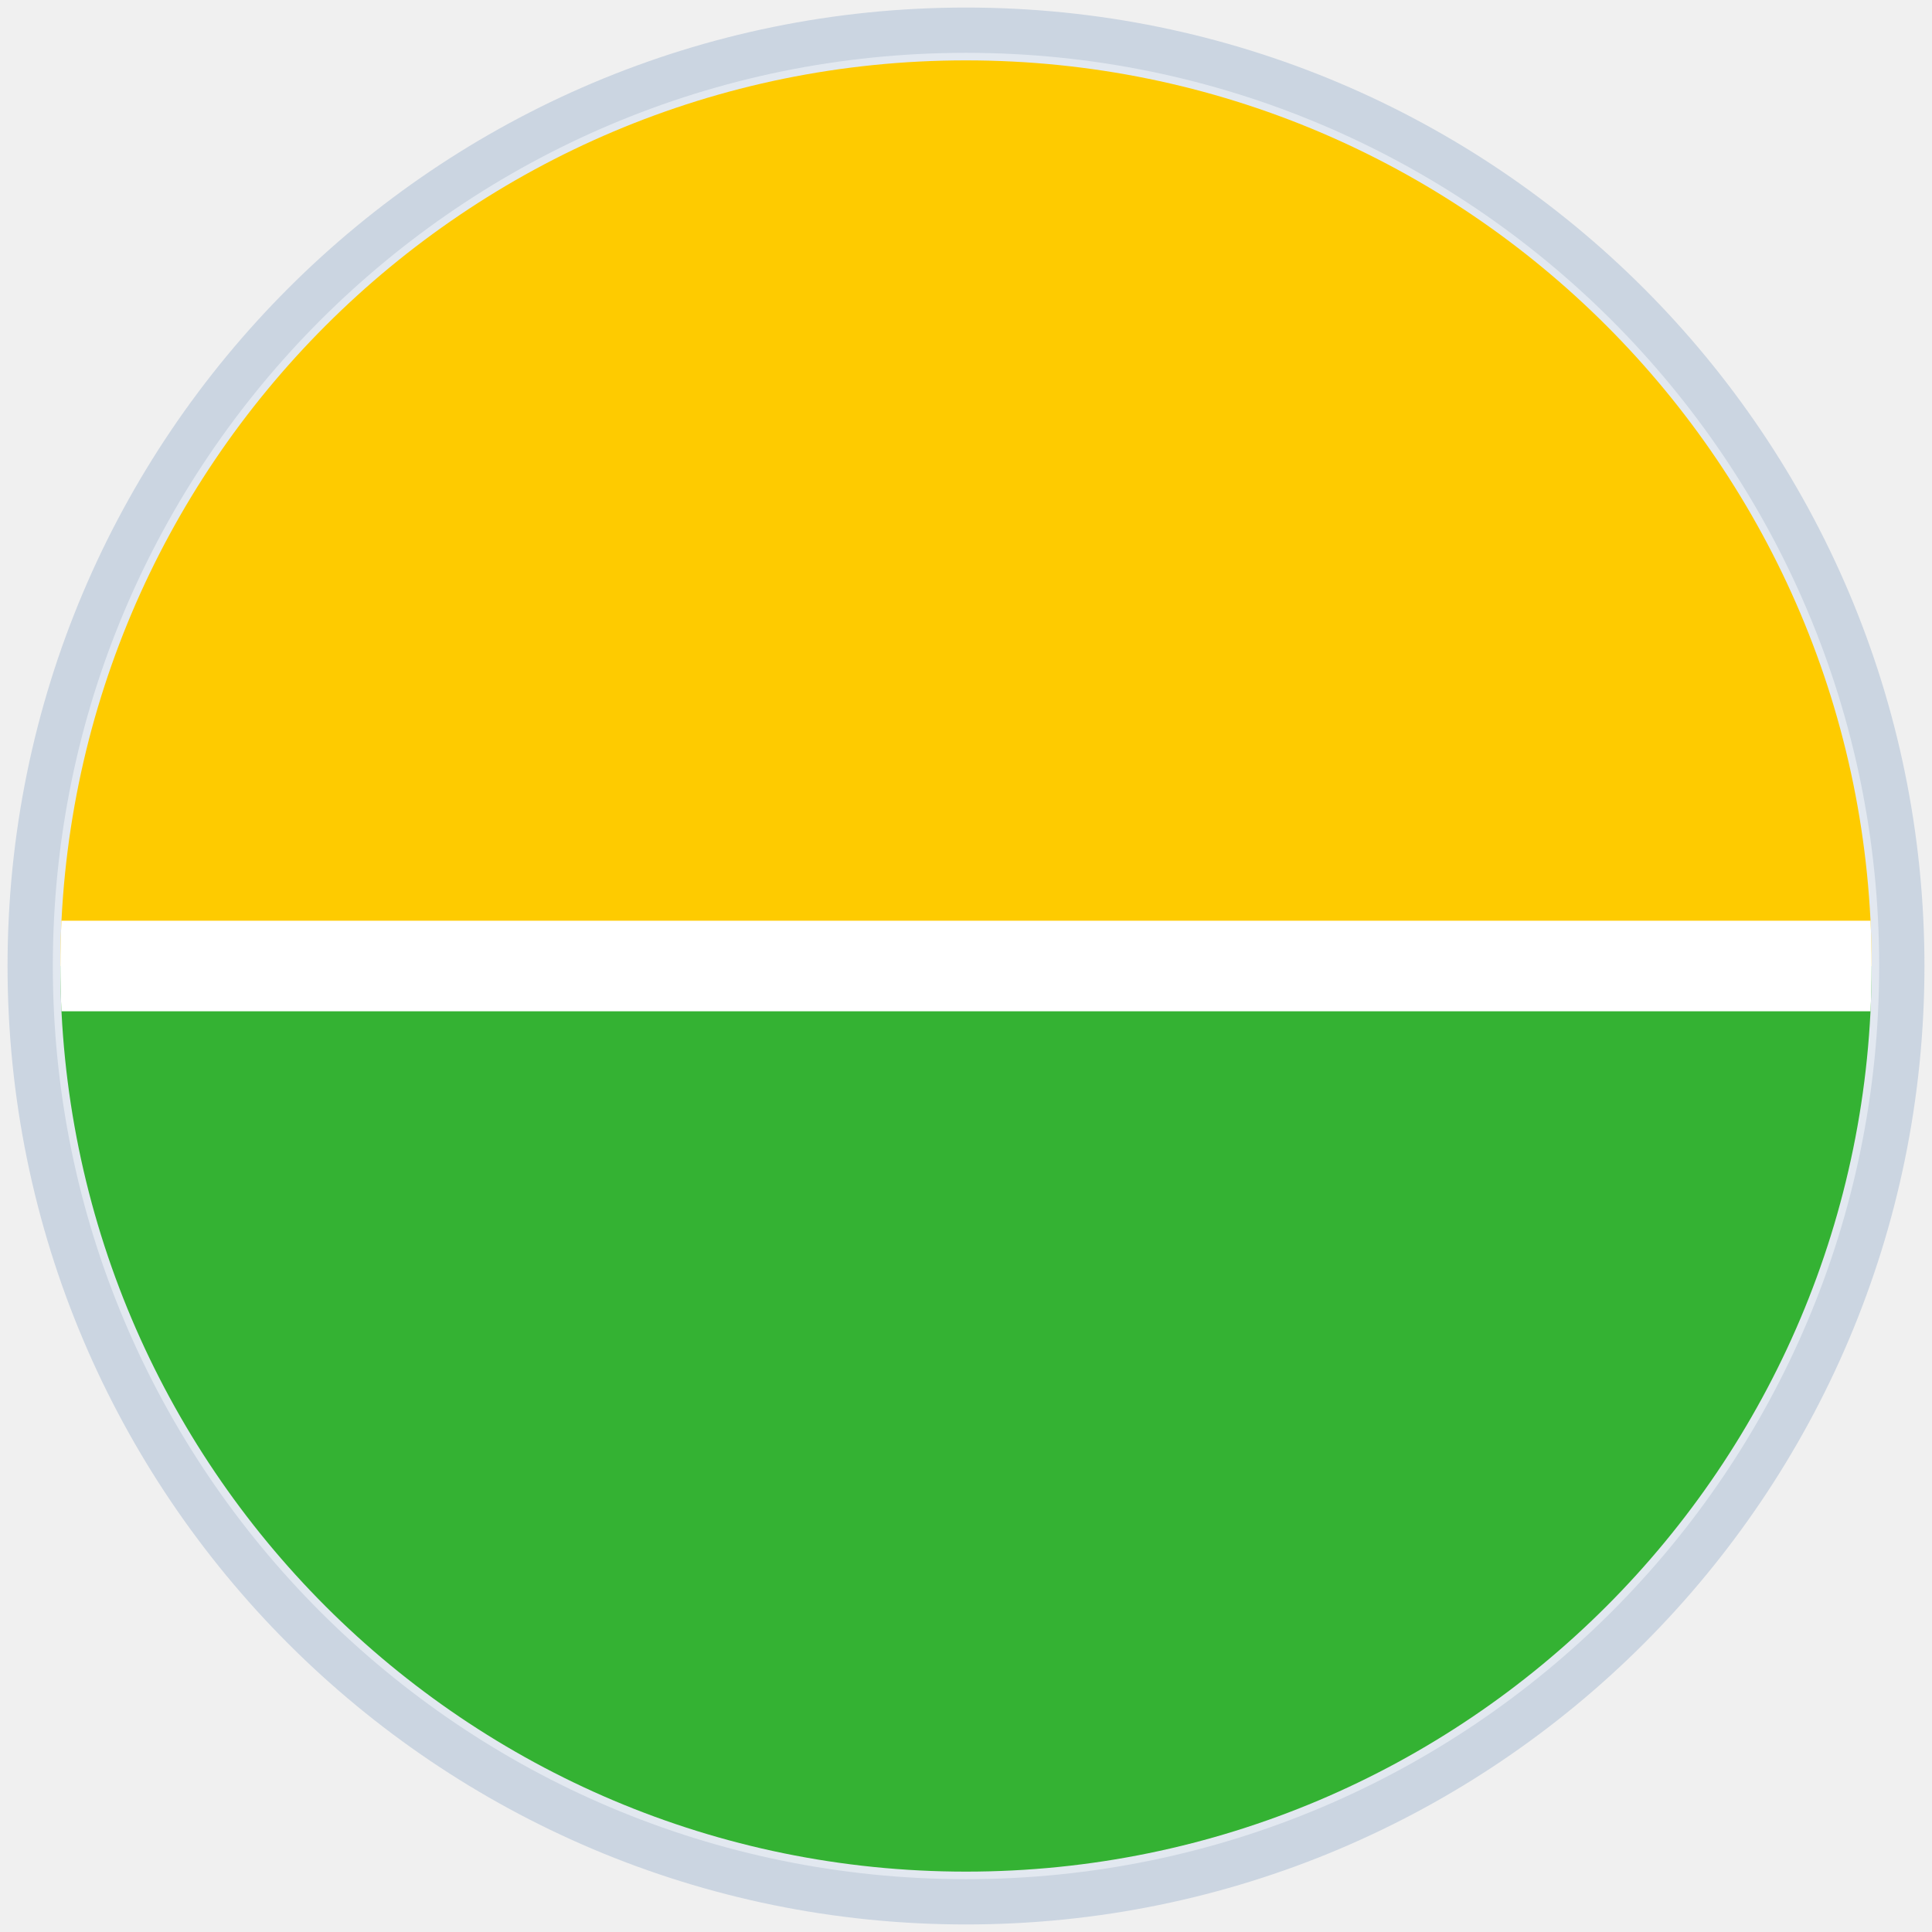
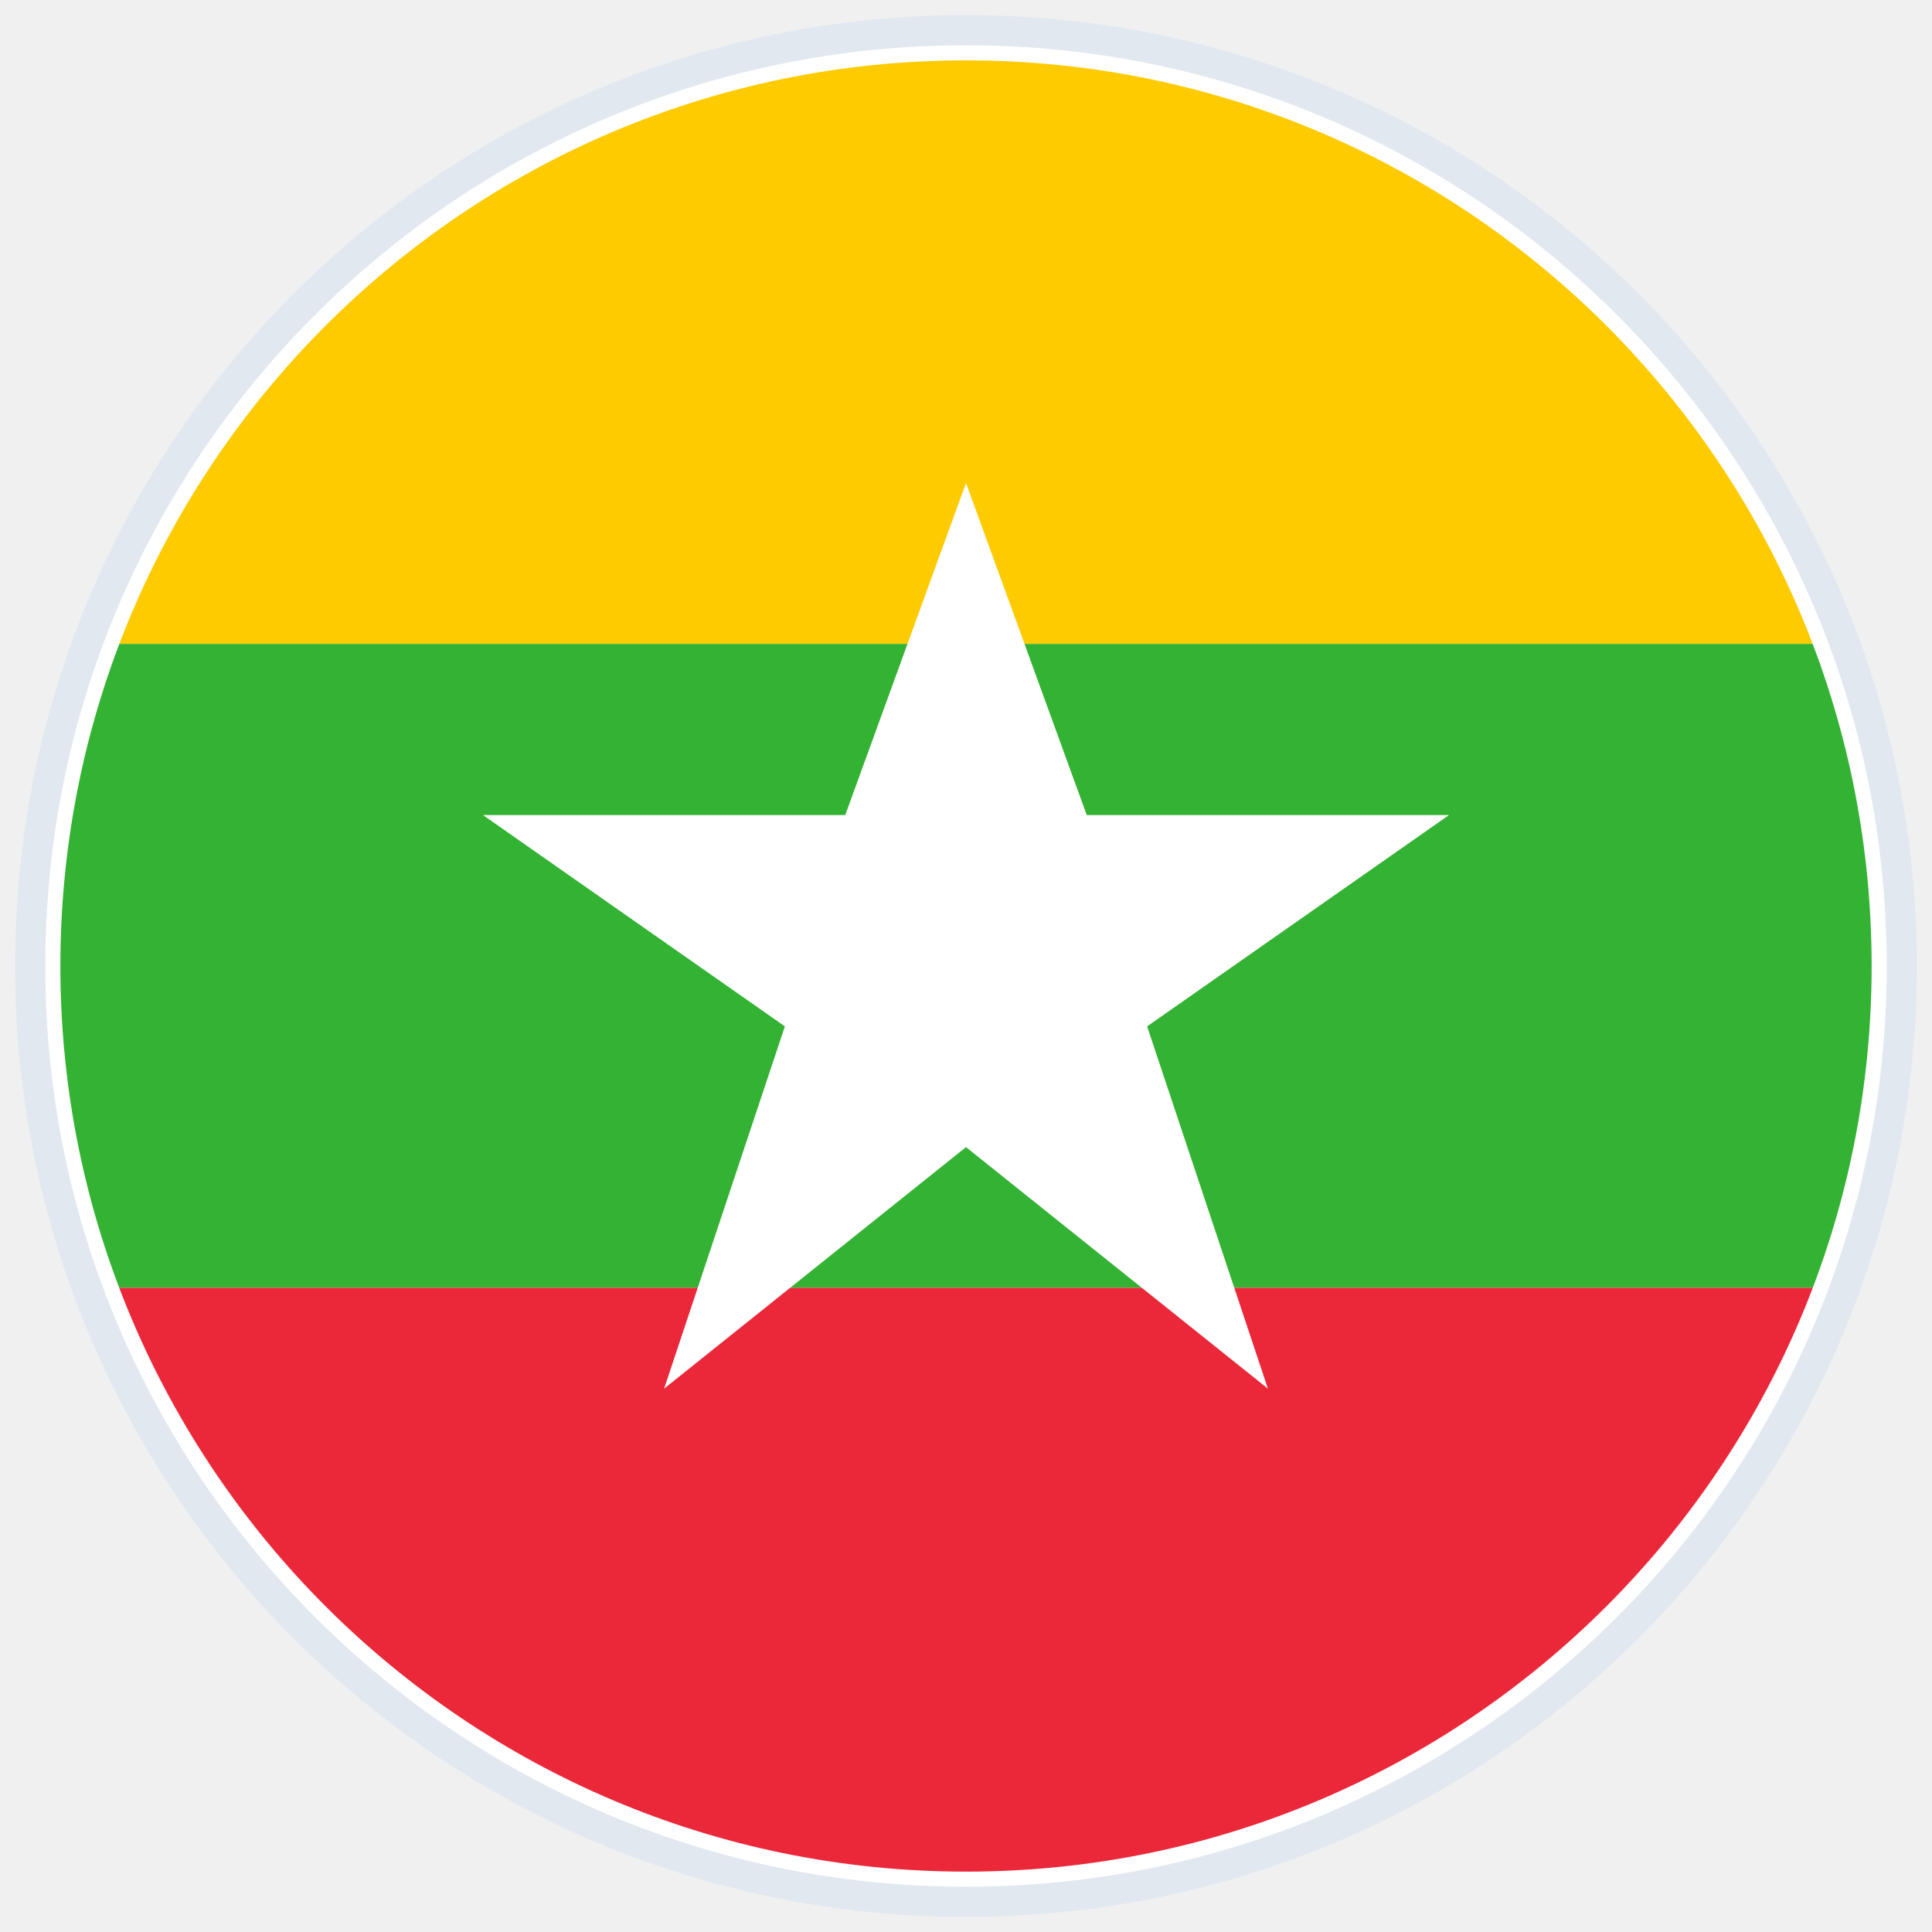
<svg xmlns="http://www.w3.org/2000/svg" viewBox="0 0 64 64" width="64" height="64">
  <defs>
    <clipPath id="circleClip_mm">
      <circle cx="32" cy="32" r="30" />
    </clipPath>
  </defs>
-   <circle cx="32" cy="32" r="31" fill="#E2E8F0" stroke="#CBD5E1" stroke-width="1.5" />
+   <circle cx="32" cy="32" r="31" fill="#FFFFFF" stroke="#E2E8F0" stroke-width="1" />
  <g clip-path="url(#circleClip_mm)">
-     <rect x="0" y="0" width="64" height="32" fill="#FECB00" />
-     <rect x="0" y="32" width="64" height="32" fill="#34B233" />
-     <line x1="0" y1="32" x2="64" y2="32" stroke="#FFFFFF" stroke-width="3" />
+     <rect x="0" y="0" width="64" height="21.33" fill="#FECB00" />
+     <rect x="0" y="21.33" width="64" height="21.33" fill="#34B233" />
+     <rect x="0" y="42.66" width="64" height="21.34" fill="#EA2839" />
+     <polygon points="32,16 36,27 48,27 38,34 42,46 32,38 22,46 26,34 16,27 28,27" fill="#FFFFFF" />
  </g>
</svg>
